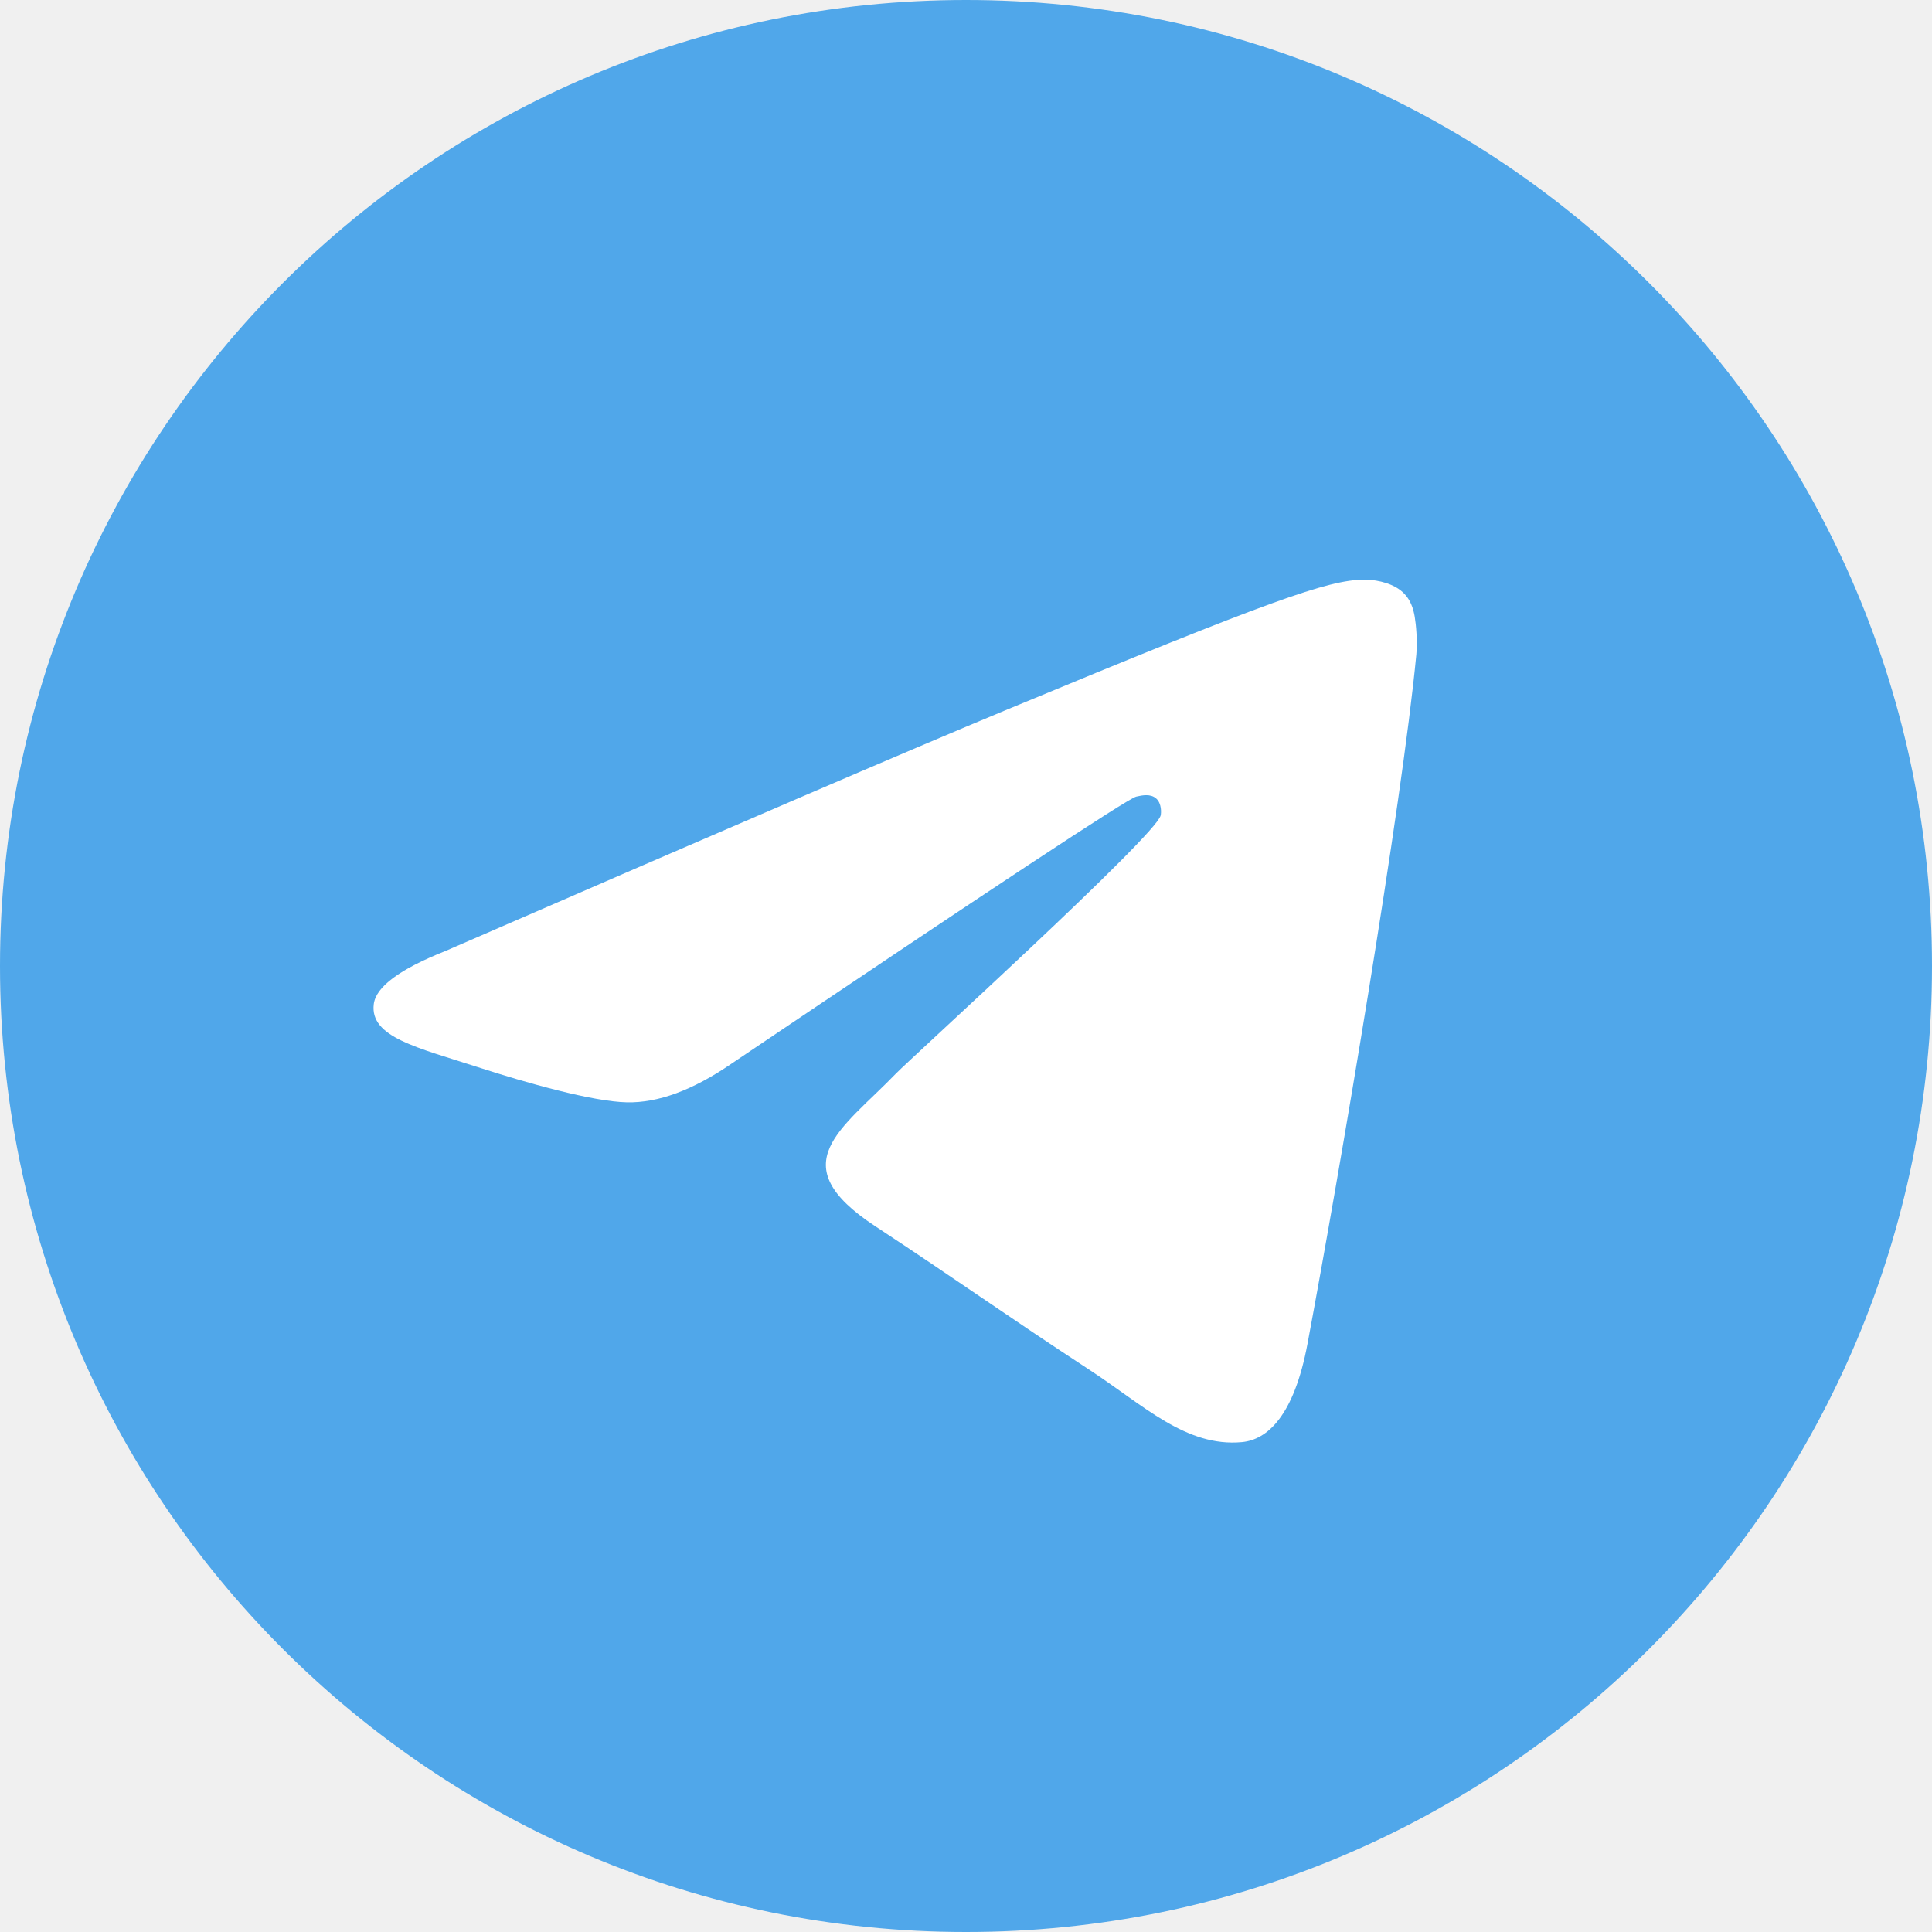
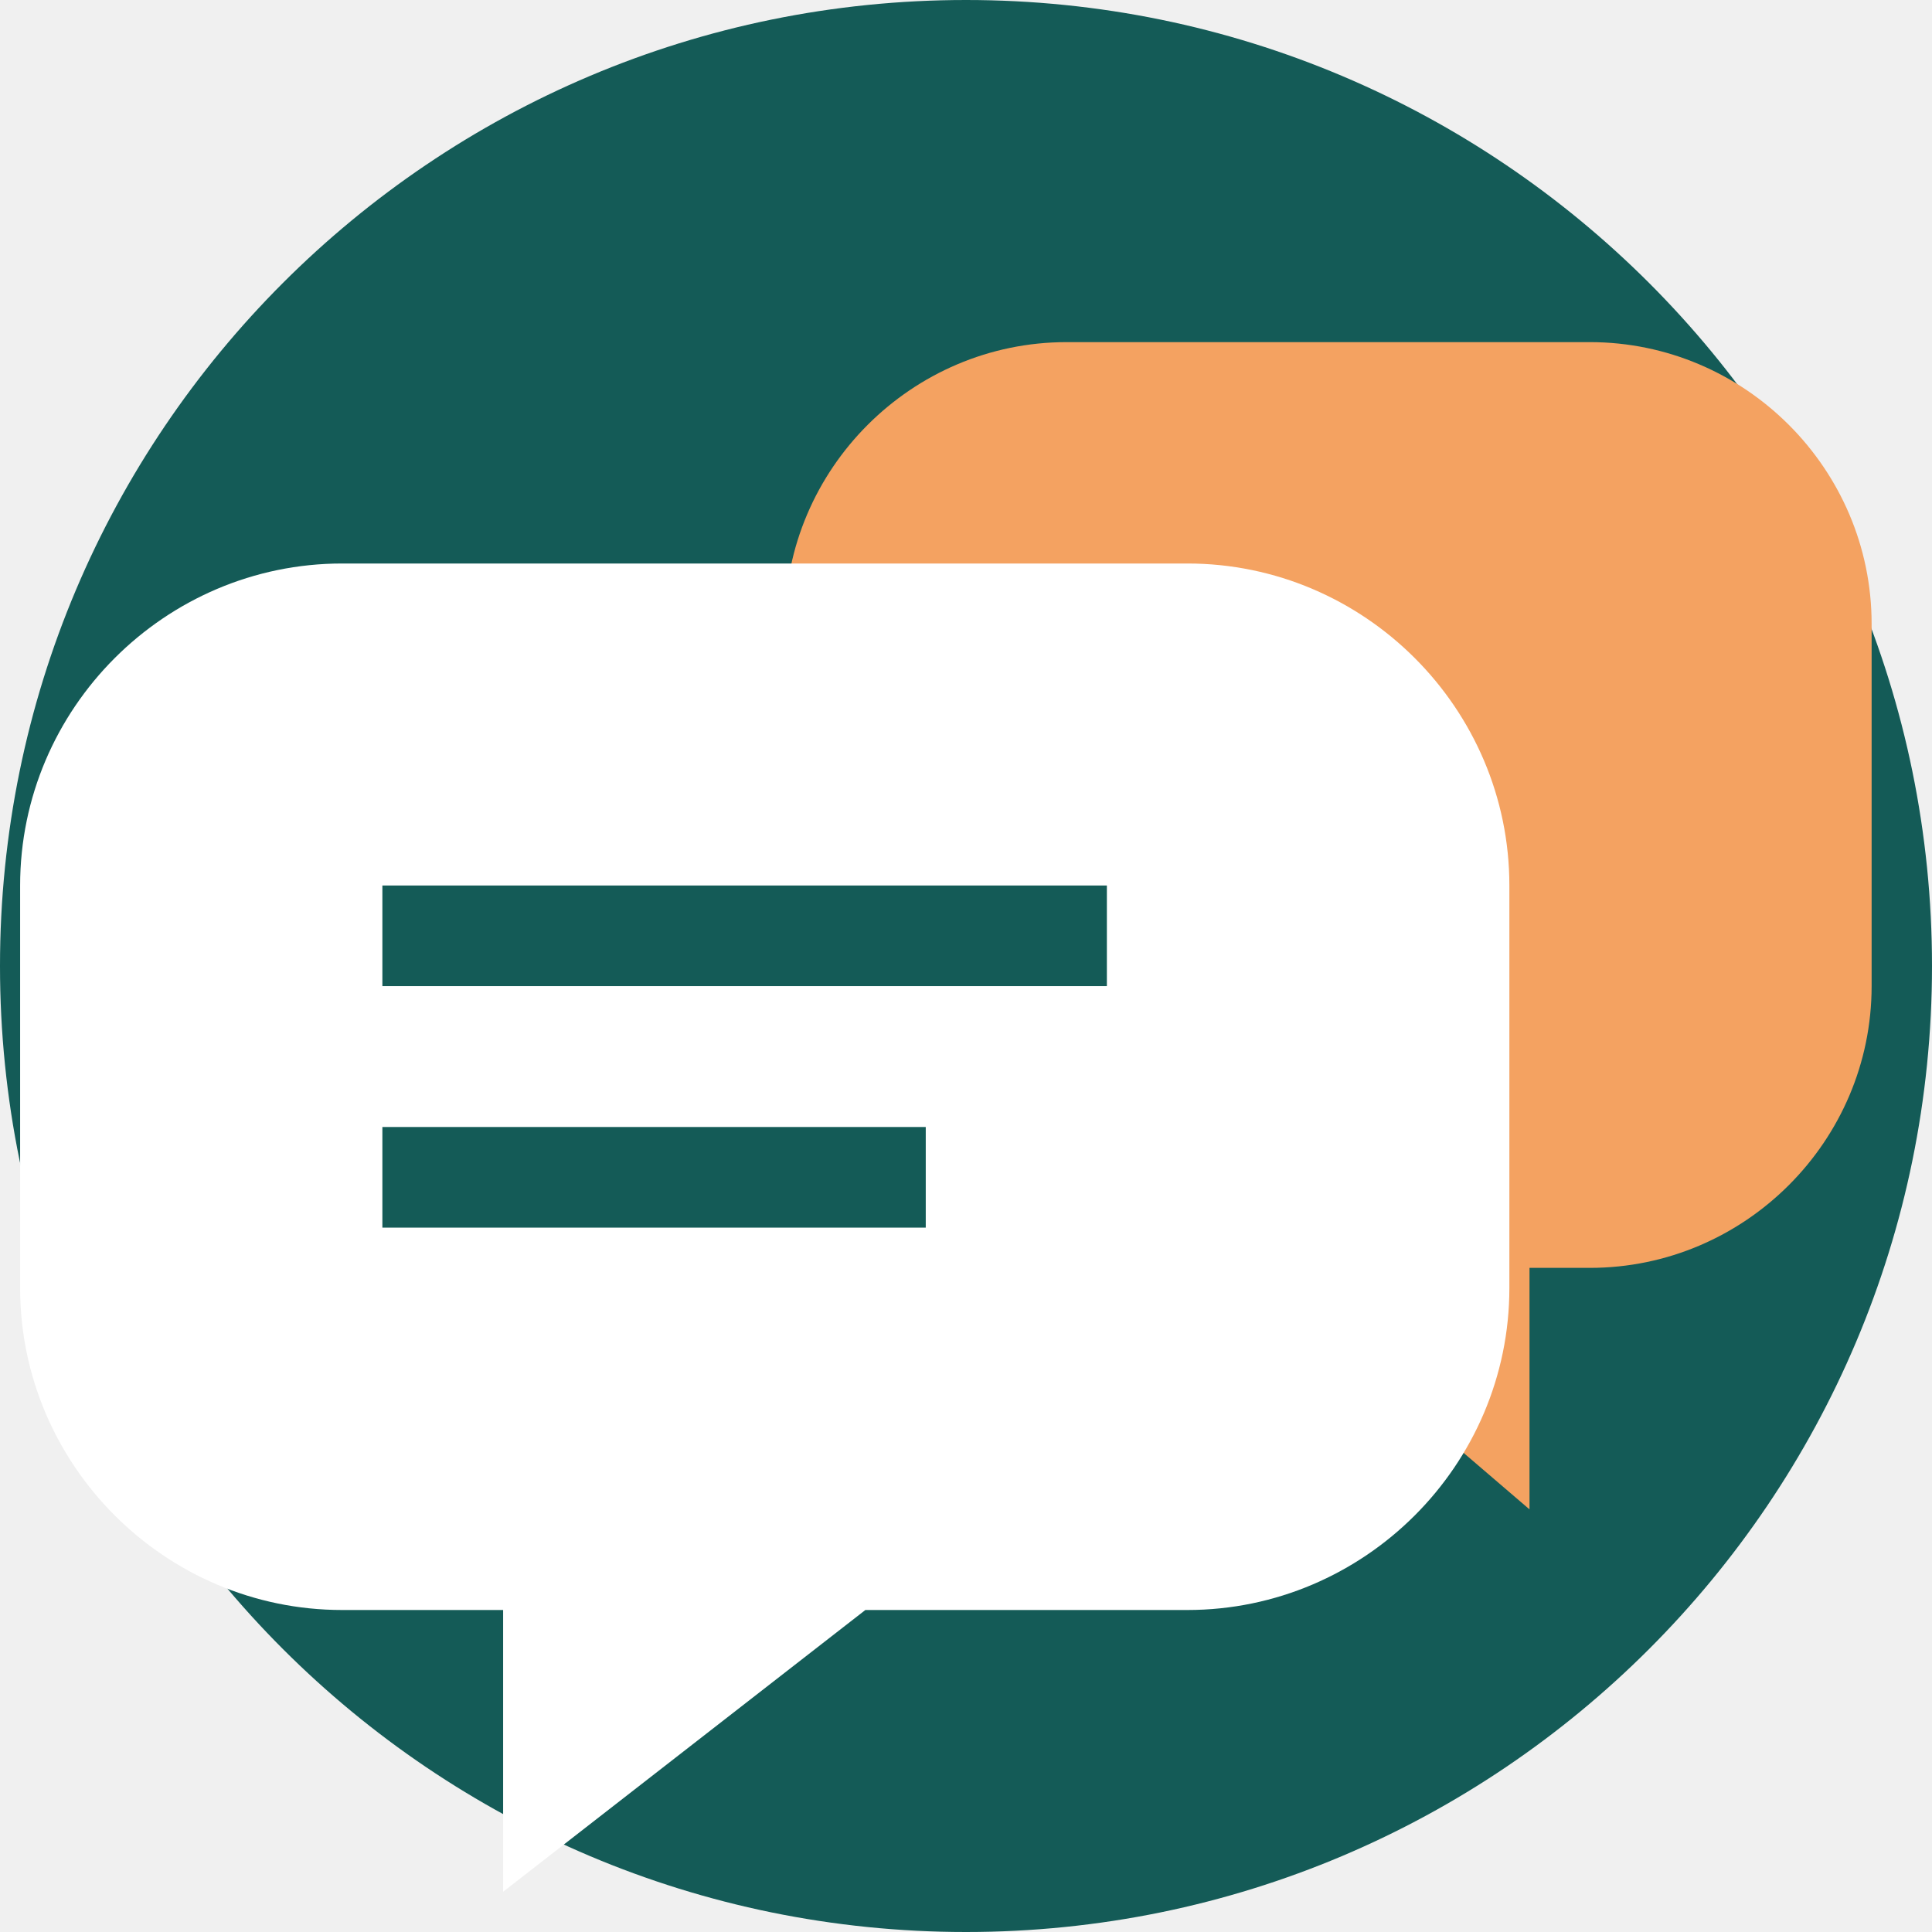
- <svg xmlns="http://www.w3.org/2000/svg" width="150px" height="150px" viewBox="0 0 150 150" version="1.1">
-   <circle id="Oval" fill="#50A7EA" cx="75" cy="75" r="75" />
-   <path d="M34.568,73.843 C56.312,64.388 70.81,58.154 78.065,55.143 C98.778,46.544 103.082,45.05 105.888,45 C106.505,44.99 107.884,45.142 108.778,45.866 C109.532,46.477 109.74,47.303 109.839,47.882 C109.939,48.461 110.062,49.781 109.964,50.813 C108.842,62.584 103.985,91.15 101.514,104.334 C100.468,109.913 98.41,111.784 96.417,111.967 C92.085,112.365 88.796,109.11 84.601,106.365 C78.037,102.07 74.328,99.396 67.956,95.205 C60.592,90.362 65.366,87.7 69.563,83.349 C70.661,82.211 89.745,64.885 90.114,63.313 C90.16,63.117 90.203,62.384 89.767,61.997 C89.331,61.61 88.687,61.743 88.223,61.848 C87.564,61.997 77.078,68.915 56.762,82.603 C53.786,84.643 51.089,85.637 48.674,85.585 C46.011,85.527 40.888,84.082 37.08,82.846 C32.409,81.331 28.696,80.53 29.02,77.956 C29.188,76.615 31.038,75.244 34.568,73.843 Z" id="Path-3" fill="#FFFFFF" />
+ <svg xmlns="http://www.w3.org/2000/svg" width="96px" height="96px" viewBox="0 0 96 96" version="1.1">
+   <circle id="chat-icon-background" fill="#145B57" cx="48" cy="48" r="48" />
+   <path id="chat-back-bubble" fill="#F4A261" d="M53,17h26c7.7,0 14,6.3 14,14v18c0,7.7 -6.3,14 -14,14h-3v12l-14,-12h-9c-7.7,0 -14,-6.3 -14,-14V31c0,-7.7 6.3,-14 14,-14z" />
+   <path id="chat-front-bubble" fill="#FFFFFF" d="M17,28h42c8.8,0 16,7.2 16,16v20c0,8.8 -7.2,16 -16,16H43L25,94V80h-8C8.2,80 1,72.8 1,64V44c0,-8.8 7.2,-16 16,-16z" />
+   <path id="chat-message-lines" fill="#145B57" d="M19,44h36v5H19zM19,56h27v5H19z" />
</svg>
